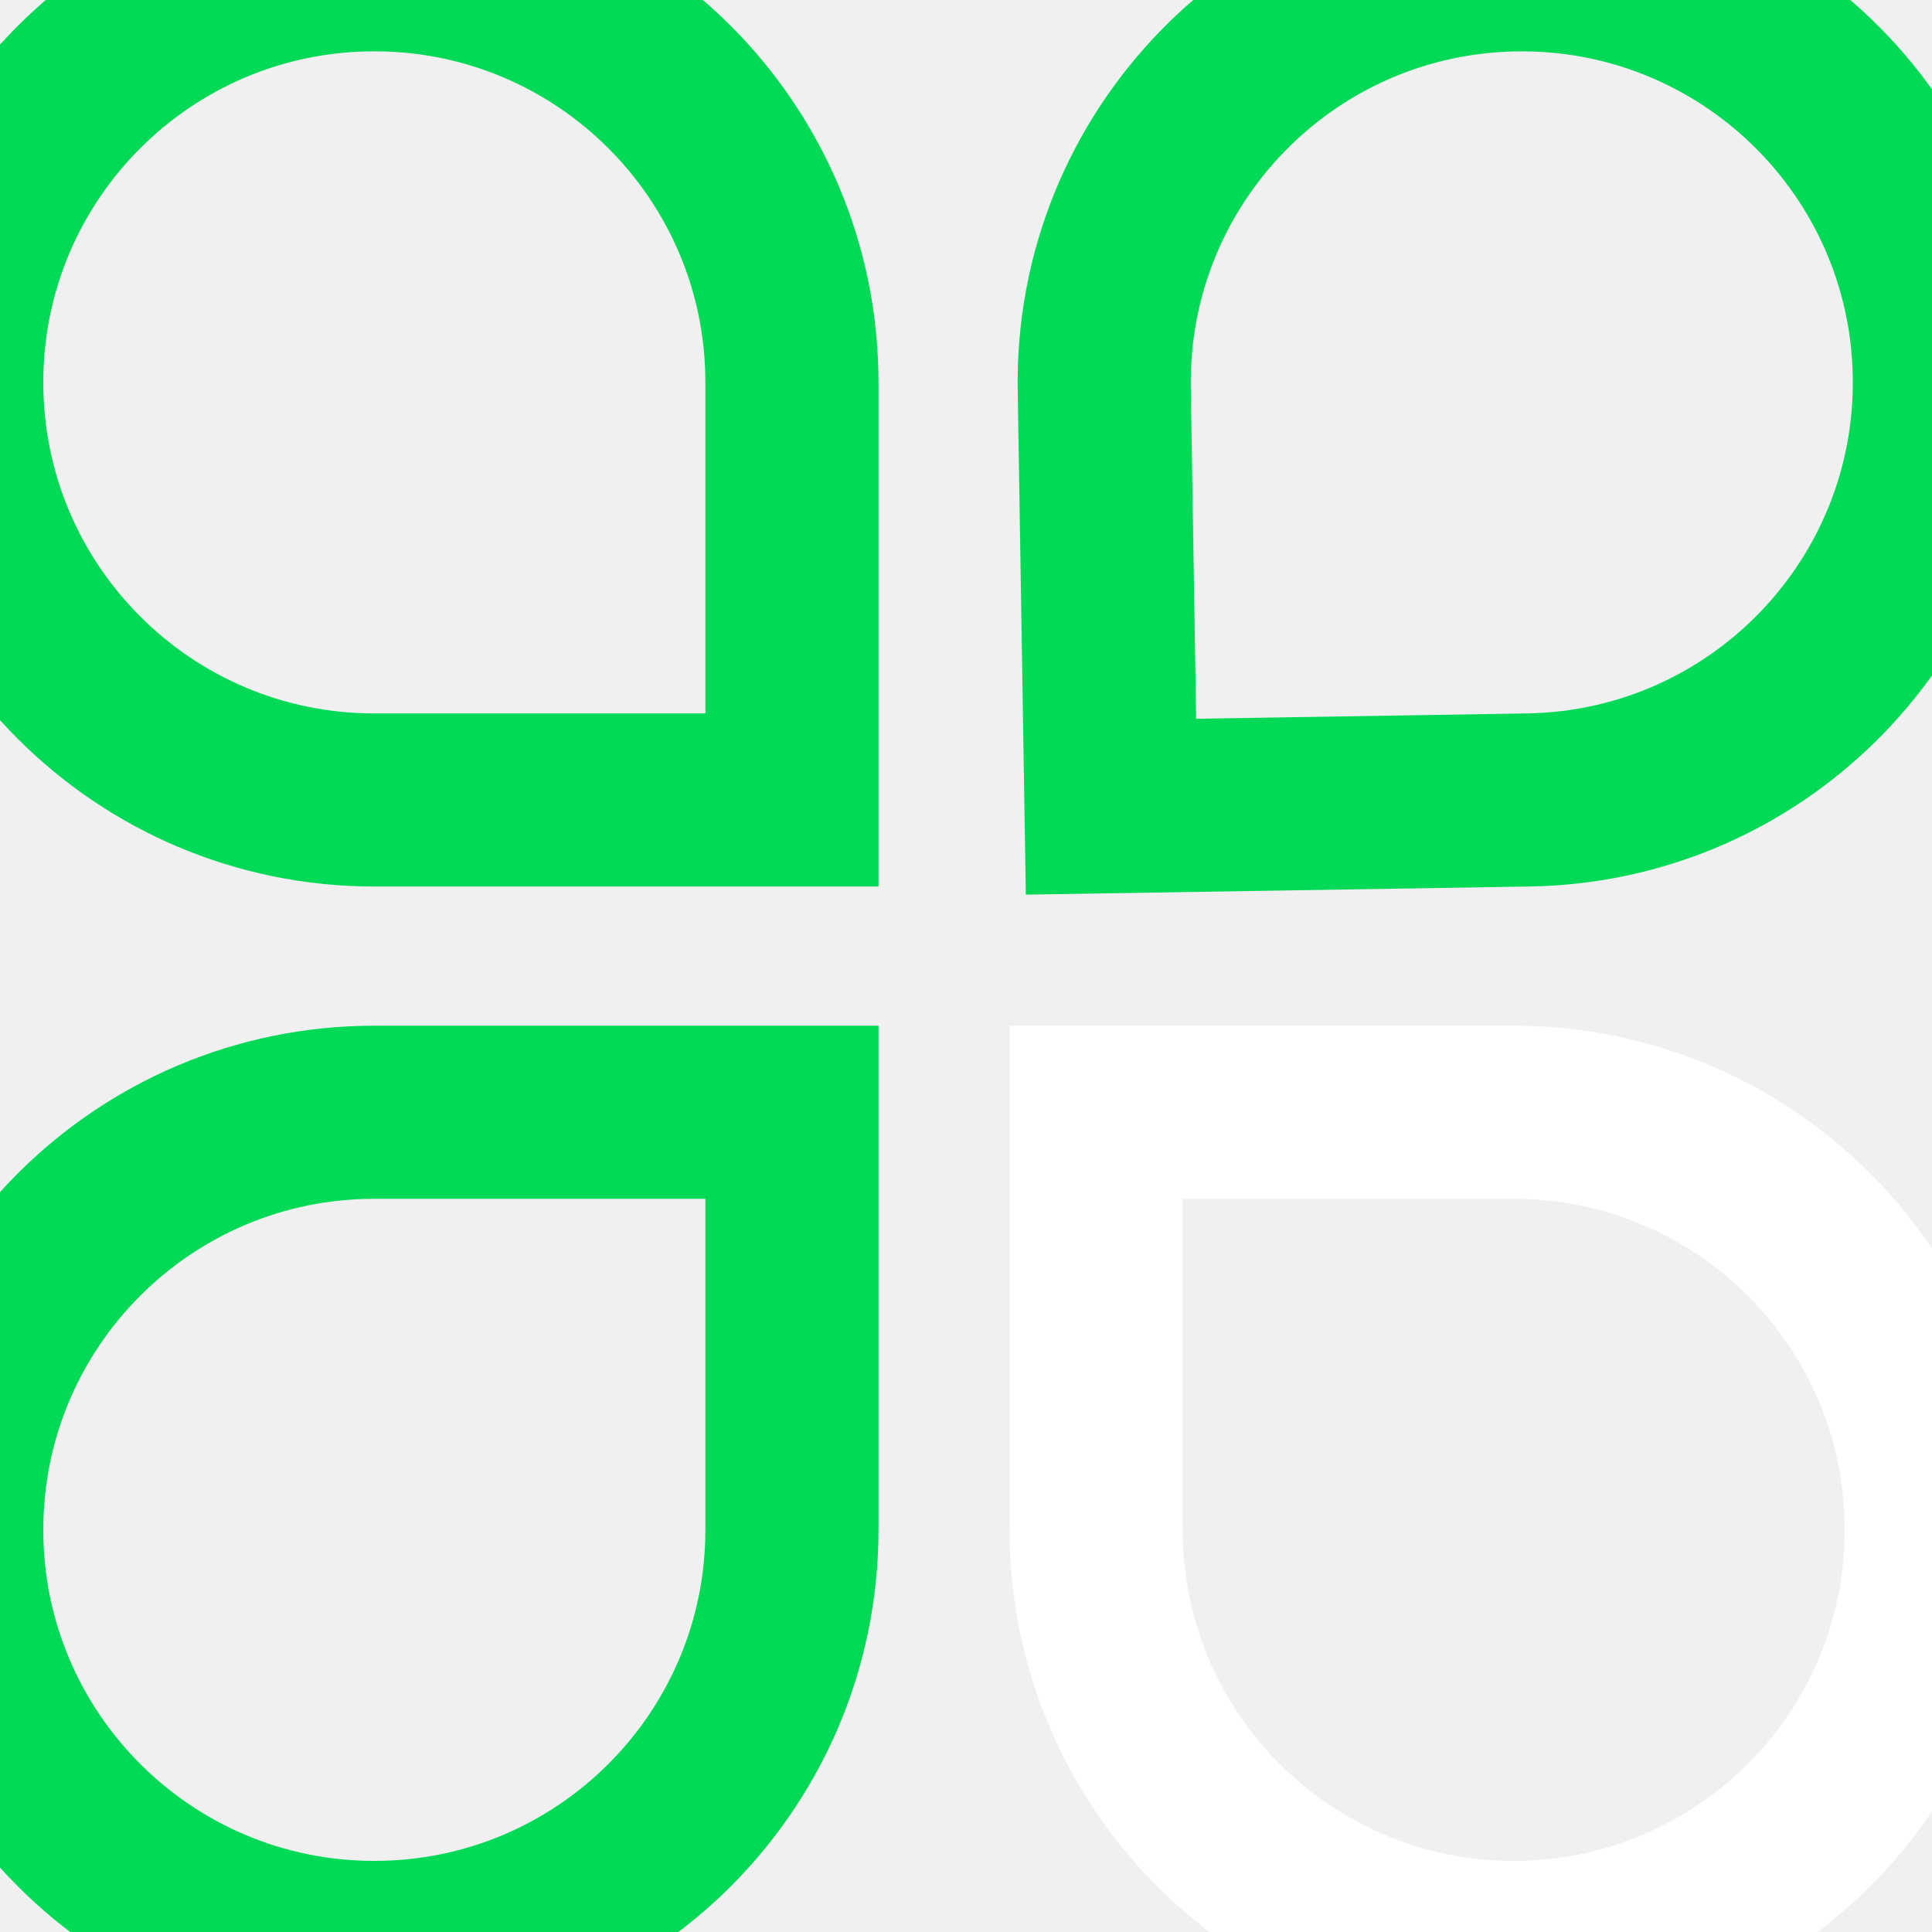
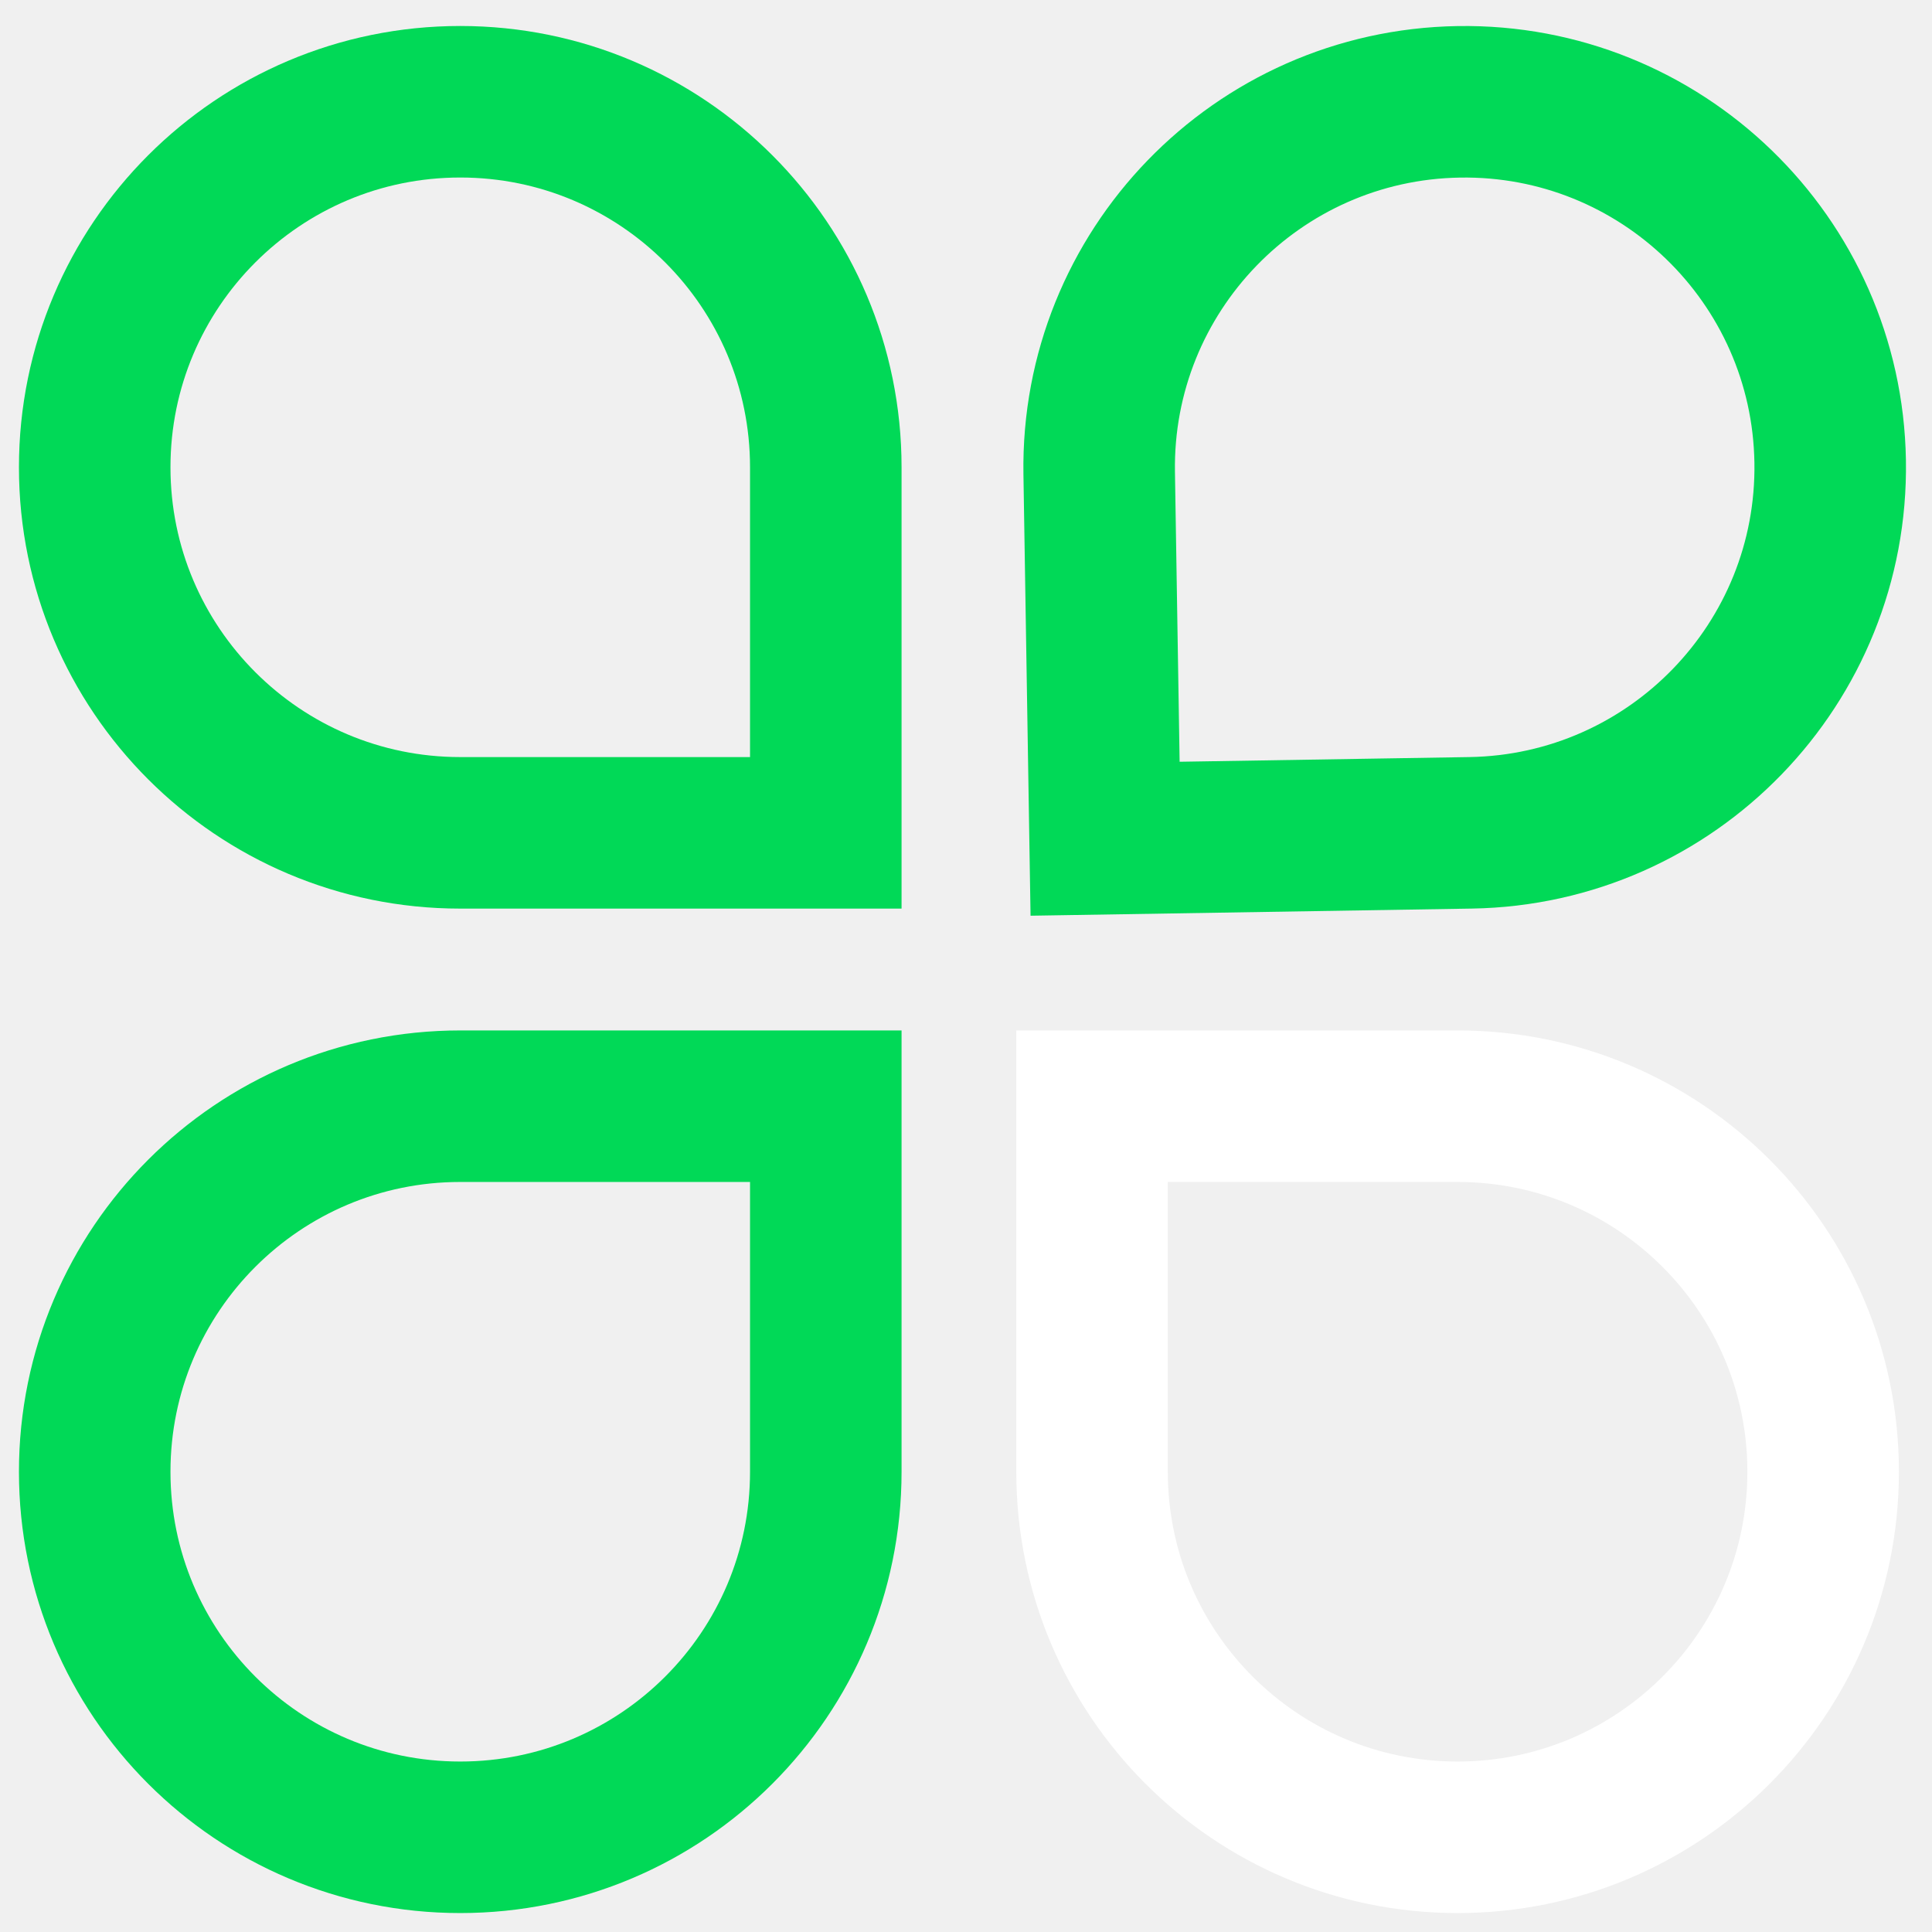
- <svg xmlns="http://www.w3.org/2000/svg" viewBox="0 0 100 100" fill="none">
-   <g transform="scale(1.12) translate(-6 -6)">
-     <path d="M23.299 4.372C33.957 4.372 42.598 13.013 42.598 23.671V42.97H23.299C12.64 42.97 4 34.33 4 23.671C4 13.013 12.64 4.372 23.299 4.372Z" stroke="#01D957" stroke-width="8" />
-     <path d="M95.624 23.36C95.796 34.017 87.297 42.796 76.64 42.969L57.343 43.281L57.032 23.984C56.859 13.327 65.359 4.548 76.016 4.376C86.673 4.204 95.452 12.703 95.624 23.36Z" stroke="#01D957" stroke-width="8" />
-     <path d="M4 76.701C4 66.043 12.64 57.402 23.299 57.402H42.598V76.701C42.598 87.36 33.957 96 23.299 96C12.64 96 4 87.36 4 76.701Z" stroke="#01D957" stroke-width="8" />
-     <path d="M75.954 96C65.296 96 56.655 87.36 56.655 76.701L56.655 57.402L75.954 57.402C86.612 57.402 95.253 66.043 95.253 76.701C95.253 87.36 86.612 96 75.954 96Z" stroke="white" stroke-width="8" />
-   </g>
+ <svg xmlns="http://www.w3.org/2000/svg" viewBox="-1 -1 102 102" fill="none">
+   <path d="M23.299 4.372C33.957 4.372 42.598 13.013 42.598 23.671V42.97H23.299C12.64 42.97 4 34.33 4 23.671C4 13.013 12.64 4.372 23.299 4.372Z" stroke="#01D957" stroke-width="8" />
+   <path d="M95.624 23.36C95.796 34.017 87.297 42.796 76.64 42.969L57.343 43.281L57.032 23.984C56.859 13.327 65.359 4.548 76.016 4.376C86.673 4.204 95.452 12.703 95.624 23.36Z" stroke="#01D957" stroke-width="8" />
+   <path d="M4 76.701C4 66.043 12.64 57.402 23.299 57.402H42.598V76.701C42.598 87.36 33.957 96 23.299 96C12.64 96 4 87.36 4 76.701Z" stroke="#01D957" stroke-width="8" />
+   <path d="M75.954 96C65.296 96 56.655 87.36 56.655 76.701L56.655 57.402L75.954 57.402C86.612 57.402 95.253 66.043 95.253 76.701C95.253 87.36 86.612 96 75.954 96Z" stroke="white" stroke-width="8" />
</svg>
